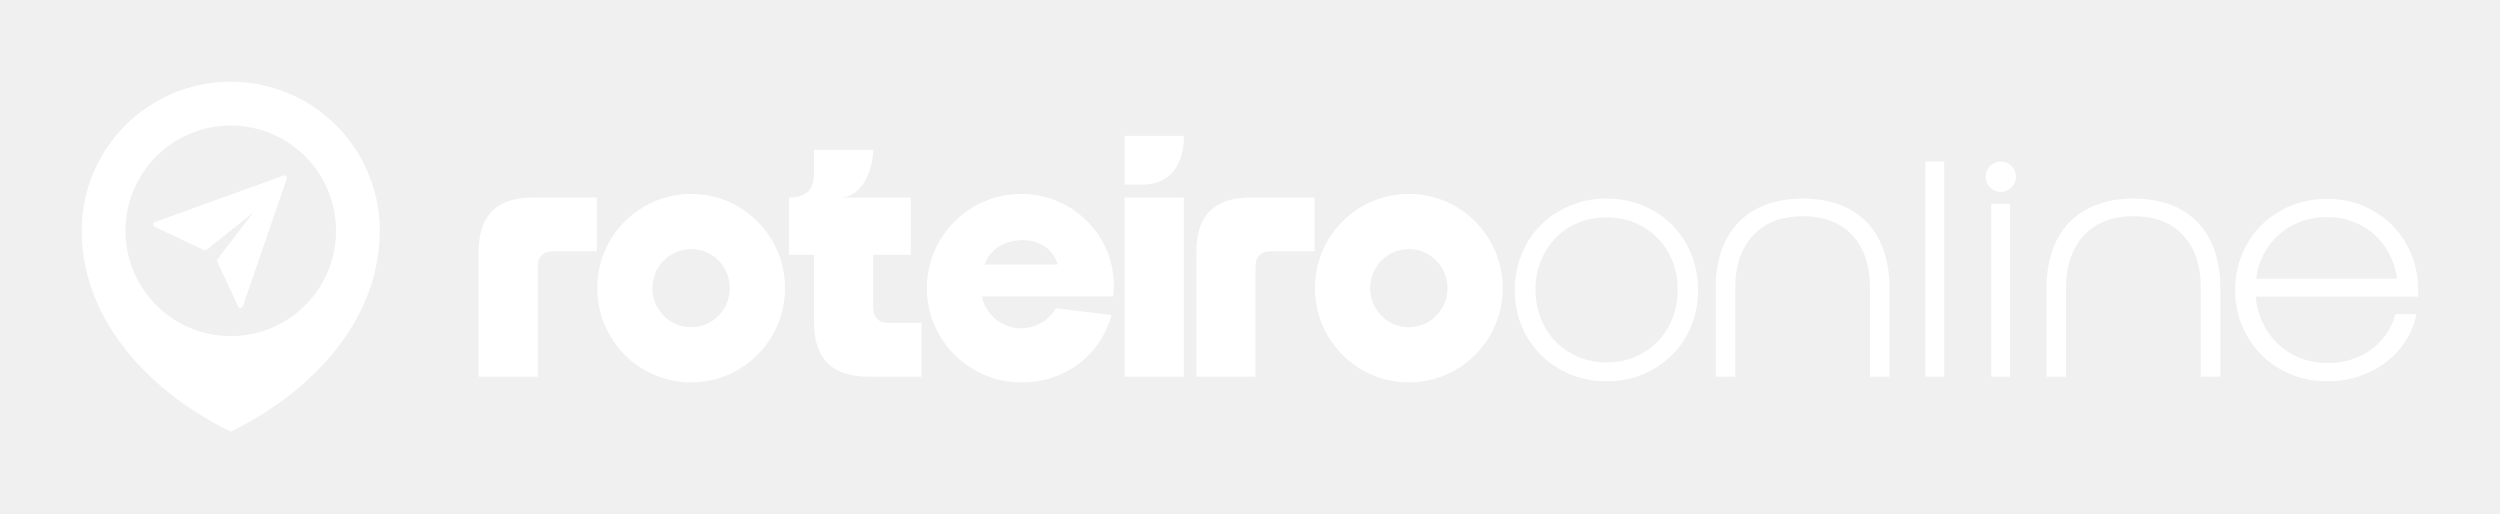
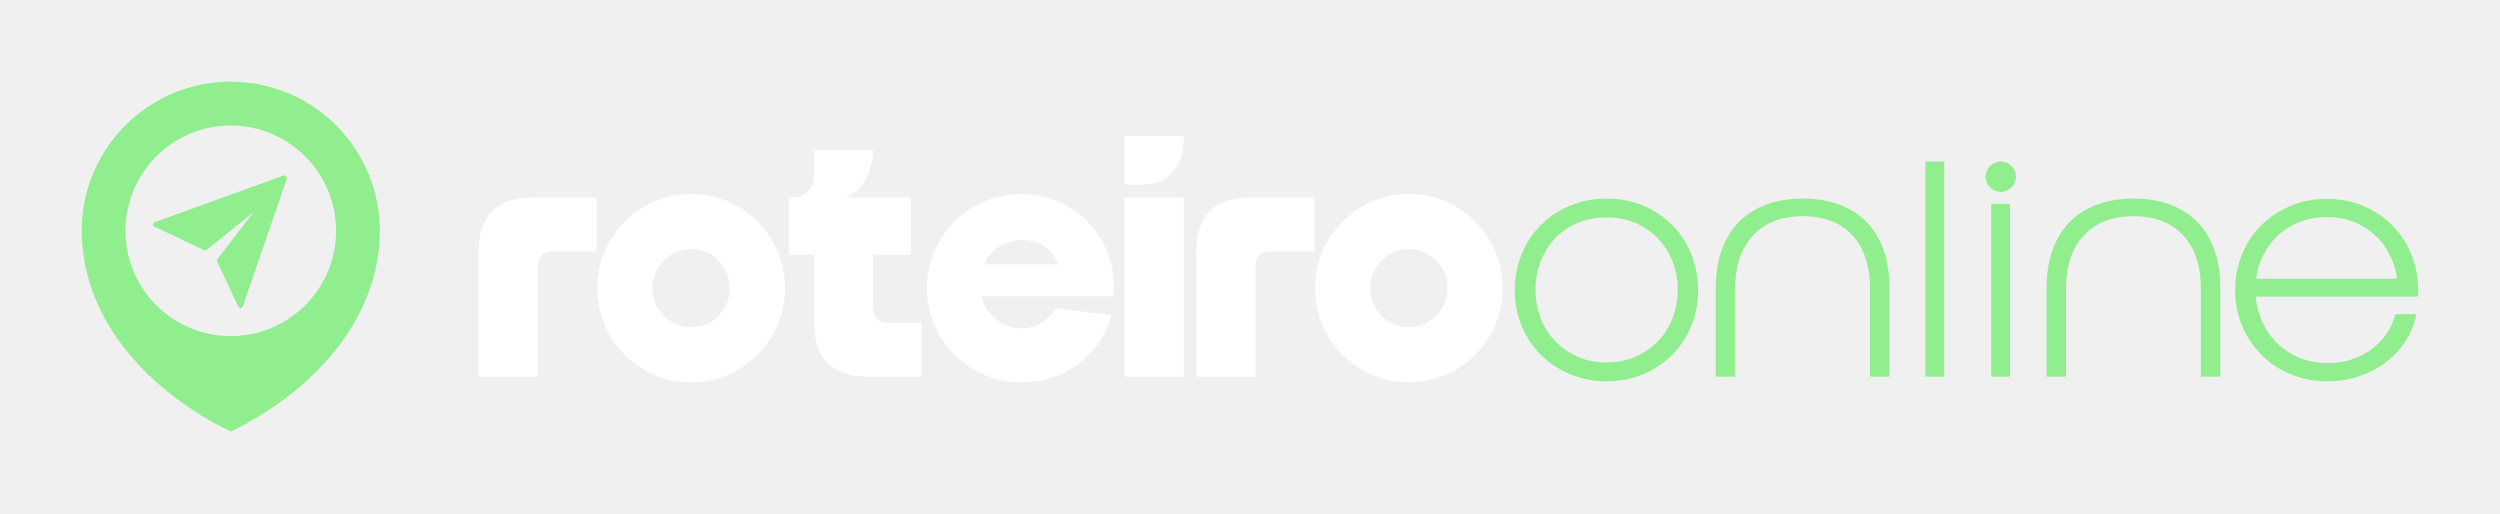
<svg xmlns="http://www.w3.org/2000/svg" viewBox="0 0 1080.7 221.9" width="1081" height="222">
  <g transform="translate(99.75 31.19) scale(0.14776)">
    <g transform="translate(-540.5)">
-       <path fill-rule="evenodd" fill="#FFFFFF" d="M976.43 471.61 C971.89 731.57 774.18 937.53 540.50 1051.50 C306.82 937.53 109.11 731.57 104.57 471.61 A436.0 436.0 0 1 1 976.43 471.61Z M232.5 464.0 a308.0 308.0 0 1 0 616.0 0 a308.0 308.0 0 1 0 -616.0 0Z" />
-       <polygon points="697.64,309.03 320.58,445.49 465.53,514.01 648.25,367.28 507.49,551.36 568.93,682.86" fill="#FFFFFF" stroke="#FFFFFF" stroke-width="14.44" stroke-linejoin="round" />
+       <path fill-rule="evenodd" fill="#90EE8F" d="M976.43 471.61 C971.89 731.57 774.18 937.53 540.50 1051.50 C306.82 937.53 109.11 731.57 104.57 471.61 A436.0 436.0 0 1 1 976.43 471.61Z M232.5 464.0 a308.0 308.0 0 1 0 616.0 0 a308.0 308.0 0 1 0 -616.0 0Z" />
+       <polygon points="697.64,309.03 320.58,445.49 465.53,514.01 648.25,367.28 507.49,551.36 568.93,682.86" fill="#90EE8F" stroke="#90EE8F" stroke-width="14.44" stroke-linejoin="round" />
    </g>
  </g>
  <g transform="translate(-25.65 -260.41)">
    <g fill="#FFFFFF">
      <path d="M 258.117 423.211 L 232.559 423.211 L 232.559 369.309 C 232.559 353.508 240.305 345.766 256.105 345.766 L 283.676 345.766 L 283.676 368.996 L 264.934 368.996 C 260.441 368.996 258.117 371.32 258.117 375.812 Z M 258.117 423.211 " />
      <path d="M 324.41 401.836 C 333.707 401.836 341.141 394.246 341.141 384.949 C 341.141 375.656 333.707 368.066 324.41 368.066 C 315.117 368.066 307.684 375.656 307.684 384.949 C 307.684 394.246 315.117 401.836 324.41 401.836 M 324.41 344.215 C 346.871 344.215 364.992 362.492 364.992 384.949 C 364.992 407.41 346.871 425.688 324.41 425.688 C 301.953 425.688 283.832 407.41 283.832 384.949 C 283.832 362.492 301.953 344.215 324.41 344.215 " />
      <path d="M 377.539 325.164 L 403.098 325.164 L 403.098 325.781 C 403.098 332.133 399.07 345.766 388.848 345.766 L 419.359 345.766 L 419.359 370.547 L 403.098 370.547 L 403.098 393.16 C 403.098 397.652 405.422 399.977 409.91 399.977 L 424.008 399.977 L 424.008 423.211 L 401.082 423.211 C 385.285 423.211 377.539 415.465 377.539 399.668 L 377.539 370.547 L 366.695 370.547 L 366.695 345.766 L 367.008 345.766 C 374.133 345.766 377.539 342.355 377.539 335.23 Z M 377.539 325.164 " />
      <path d="M 482.867 374.727 C 481.008 367.758 474.504 364.195 467.688 364.195 C 460.562 364.195 453.594 367.758 451.27 374.727 Z M 467.066 402.301 C 473.574 402.301 479.148 398.738 482.094 393.625 L 506.102 396.57 C 501.609 413.453 486.582 425.688 467.066 425.688 C 444.609 425.688 426.332 407.41 426.332 384.953 C 426.332 362.492 444.609 344.215 467.066 344.215 C 491.074 344.215 509.664 364.969 506.875 388.516 L 450.031 388.516 C 451.734 396.414 458.703 402.301 467.066 402.301 " />
      <path d="M 511.828 345.766 L 537.387 345.766 L 537.387 423.211 L 511.828 423.211 Z M 519.73 340.188 L 511.828 340.188 L 511.828 319.121 L 537.387 319.121 L 537.387 319.742 C 537.387 331.359 531.5 340.188 519.73 340.188 " />
      <path d="M 568.367 423.211 L 542.809 423.211 L 542.809 369.309 C 542.809 353.508 550.555 345.766 566.352 345.766 L 593.926 345.766 L 593.926 368.996 L 575.18 368.996 C 570.691 368.996 568.367 371.32 568.367 375.812 Z M 568.367 423.211 " />
      <path d="M 634.66 401.836 C 643.953 401.836 651.391 394.246 651.391 384.949 C 651.391 375.656 643.953 368.066 634.66 368.066 C 625.367 368.066 617.934 375.656 617.934 384.949 C 617.934 394.246 625.367 401.836 634.66 401.836 M 634.66 344.215 C 657.121 344.215 675.242 362.492 675.242 384.949 C 675.242 407.41 657.121 425.688 634.66 425.688 C 612.203 425.688 594.078 407.41 594.078 384.949 C 594.078 362.492 612.203 344.215 634.66 344.215 " />
    </g>
-     <g fill="#FFFFFF">
+     <g fill="#90EE8F">
      <path d="M 720.148 354.379 C 715.605 354.379 711.438 355.184 707.652 356.785 C 703.867 358.391 700.637 360.594 697.965 363.402 C 695.289 366.207 693.195 369.508 691.68 373.293 C 690.168 377.082 689.41 381.109 689.41 385.387 C 689.41 389.93 690.168 394.141 691.68 398.016 C 693.195 401.891 695.336 405.234 698.098 408.043 C 700.855 410.848 704.113 413.051 707.852 414.656 C 711.594 416.258 715.695 417.062 720.148 417.062 C 724.602 417.062 728.703 416.258 732.445 414.656 C 736.188 413.051 739.438 410.848 742.203 408.043 C 744.961 405.234 747.102 401.891 748.617 398.016 C 750.129 394.141 750.891 389.93 750.891 385.387 C 750.891 381.109 750.129 377.082 748.617 373.293 C 747.102 369.508 744.984 366.207 742.27 363.402 C 739.551 360.594 736.32 358.391 732.578 356.785 C 728.836 355.184 724.695 354.379 720.148 354.379 M 720.148 425.215 C 714.445 425.215 709.168 424.188 704.312 422.141 C 699.453 420.09 695.246 417.285 691.68 413.719 C 688.117 410.16 685.355 405.992 683.395 401.223 C 681.434 396.461 680.457 391.355 680.457 385.922 C 680.457 380.398 681.434 375.211 683.395 370.352 C 685.355 365.496 688.117 361.285 691.68 357.723 C 695.246 354.16 699.453 351.352 704.312 349.301 C 709.168 347.254 714.445 346.227 720.148 346.227 C 725.852 346.227 731.129 347.254 735.988 349.301 C 740.844 351.352 745.031 354.16 748.551 357.723 C 752.07 361.285 754.809 365.496 756.77 370.352 C 758.727 375.211 759.711 380.398 759.711 385.922 C 759.711 391.355 758.727 396.461 756.77 401.223 C 754.809 405.992 752.07 410.16 748.551 413.719 C 745.031 417.285 740.844 420.09 735.988 422.141 C 731.129 424.188 725.852 425.215 720.148 425.215 " />
      <path d="M 775.75 423.211 L 767.328 423.211 L 767.328 385.117 C 767.328 378.703 768.219 373.07 770.004 368.215 C 771.781 363.359 774.324 359.305 777.621 356.051 C 780.914 352.801 784.883 350.352 789.516 348.699 C 794.145 347.051 799.316 346.227 805.02 346.227 C 810.633 346.227 815.754 347.051 820.391 348.699 C 825.02 350.352 828.965 352.801 832.219 356.051 C 835.469 359.305 837.984 363.359 839.77 368.215 C 841.551 373.07 842.441 378.703 842.441 385.117 L 842.441 423.211 L 834.02 423.211 L 834.02 384.988 C 834.02 375.277 831.48 367.656 826.402 362.133 C 821.324 356.609 814.195 353.848 805.02 353.848 C 795.84 353.848 788.668 356.609 783.5 362.133 C 778.332 367.656 775.75 375.277 775.75 384.988 Z M 775.75 423.211 " />
      <path d="M866.098 423.211 L857.945 423.211 L857.945 330.23 L866.098 330.23 Z" />
      <path d="M886.41 348.528 L894.562 348.528 L894.562 423.211 L886.41 423.211 Z M884.006 336.779 a6.549 6.549 0 1 0 13.098 0 a6.549 6.549 0 1 0 -13.098 0Z" />
      <path d="M 918.754 423.211 L 910.332 423.211 L 910.332 385.117 C 910.332 378.703 911.223 373.07 913.008 368.215 C 914.789 363.359 917.328 359.305 920.625 356.051 C 923.918 352.801 927.887 350.352 932.52 348.699 C 937.152 347.051 942.32 346.227 948.023 346.227 C 953.637 346.227 958.758 347.051 963.395 348.699 C 968.023 350.352 971.969 352.801 975.223 356.051 C 978.473 359.305 980.988 363.359 982.773 368.215 C 984.555 373.07 985.445 378.703 985.445 385.117 L 985.445 423.211 L 977.023 423.211 L 977.023 384.988 C 977.023 375.277 974.484 367.656 969.406 362.133 C 964.328 356.609 957.199 353.848 948.023 353.848 C 938.844 353.848 931.672 356.609 926.508 362.133 C 921.336 367.656 918.754 375.277 918.754 384.988 Z M 918.754 423.211 " />
      <path d="M 1061.895 380.844 C 1061.359 377.102 1060.266 373.605 1058.617 370.352 C 1056.969 367.102 1054.809 364.27 1052.137 361.863 C 1049.461 359.461 1046.391 357.59 1042.914 356.25 C 1039.441 354.914 1035.652 354.246 1031.555 354.246 C 1027.367 354.246 1023.512 354.914 1019.992 356.25 C 1016.473 357.59 1013.379 359.461 1010.703 361.863 C 1008.031 364.27 1005.848 367.102 1004.156 370.352 C 1002.461 373.605 1001.395 377.102 1000.949 380.844 Z M 1000.68 388.594 C 1001.125 392.785 1002.195 396.637 1003.887 400.156 C 1005.578 403.676 1007.785 406.703 1010.504 409.242 C 1013.219 411.785 1016.406 413.766 1020.062 415.191 C 1023.711 416.617 1027.676 417.328 1031.957 417.328 C 1035.699 417.328 1039.172 416.797 1042.379 415.727 C 1045.586 414.656 1048.461 413.164 1051 411.25 C 1053.539 409.332 1055.676 407.086 1057.414 404.5 C 1059.152 401.918 1060.375 399.152 1061.09 396.215 L 1070.18 396.215 C 1069.375 400.312 1067.863 404.121 1065.633 407.641 C 1063.406 411.16 1060.621 414.211 1057.281 416.797 C 1053.941 419.379 1050.109 421.43 1045.789 422.941 C 1041.465 424.457 1036.812 425.215 1031.82 425.215 C 1026.027 425.215 1020.684 424.188 1015.785 422.141 C 1010.883 420.094 1006.672 417.285 1003.152 413.719 C 999.633 410.16 996.871 405.992 994.867 401.223 C 992.863 396.461 991.859 391.355 991.859 385.922 C 991.859 380.398 992.84 375.23 994.801 370.418 C 996.758 365.605 999.523 361.422 1003.086 357.855 C 1006.648 354.293 1010.859 351.484 1015.715 349.434 C 1020.57 347.387 1025.852 346.363 1031.555 346.363 C 1037.254 346.363 1042.512 347.387 1047.324 349.434 C 1052.137 351.484 1056.301 354.293 1059.82 357.855 C 1063.34 361.422 1066.078 365.605 1068.039 370.418 C 1070 375.23 1070.98 380.398 1070.98 385.922 L 1070.98 388.594 Z M 1000.68 388.594 " />
    </g>
  </g>
</svg>
